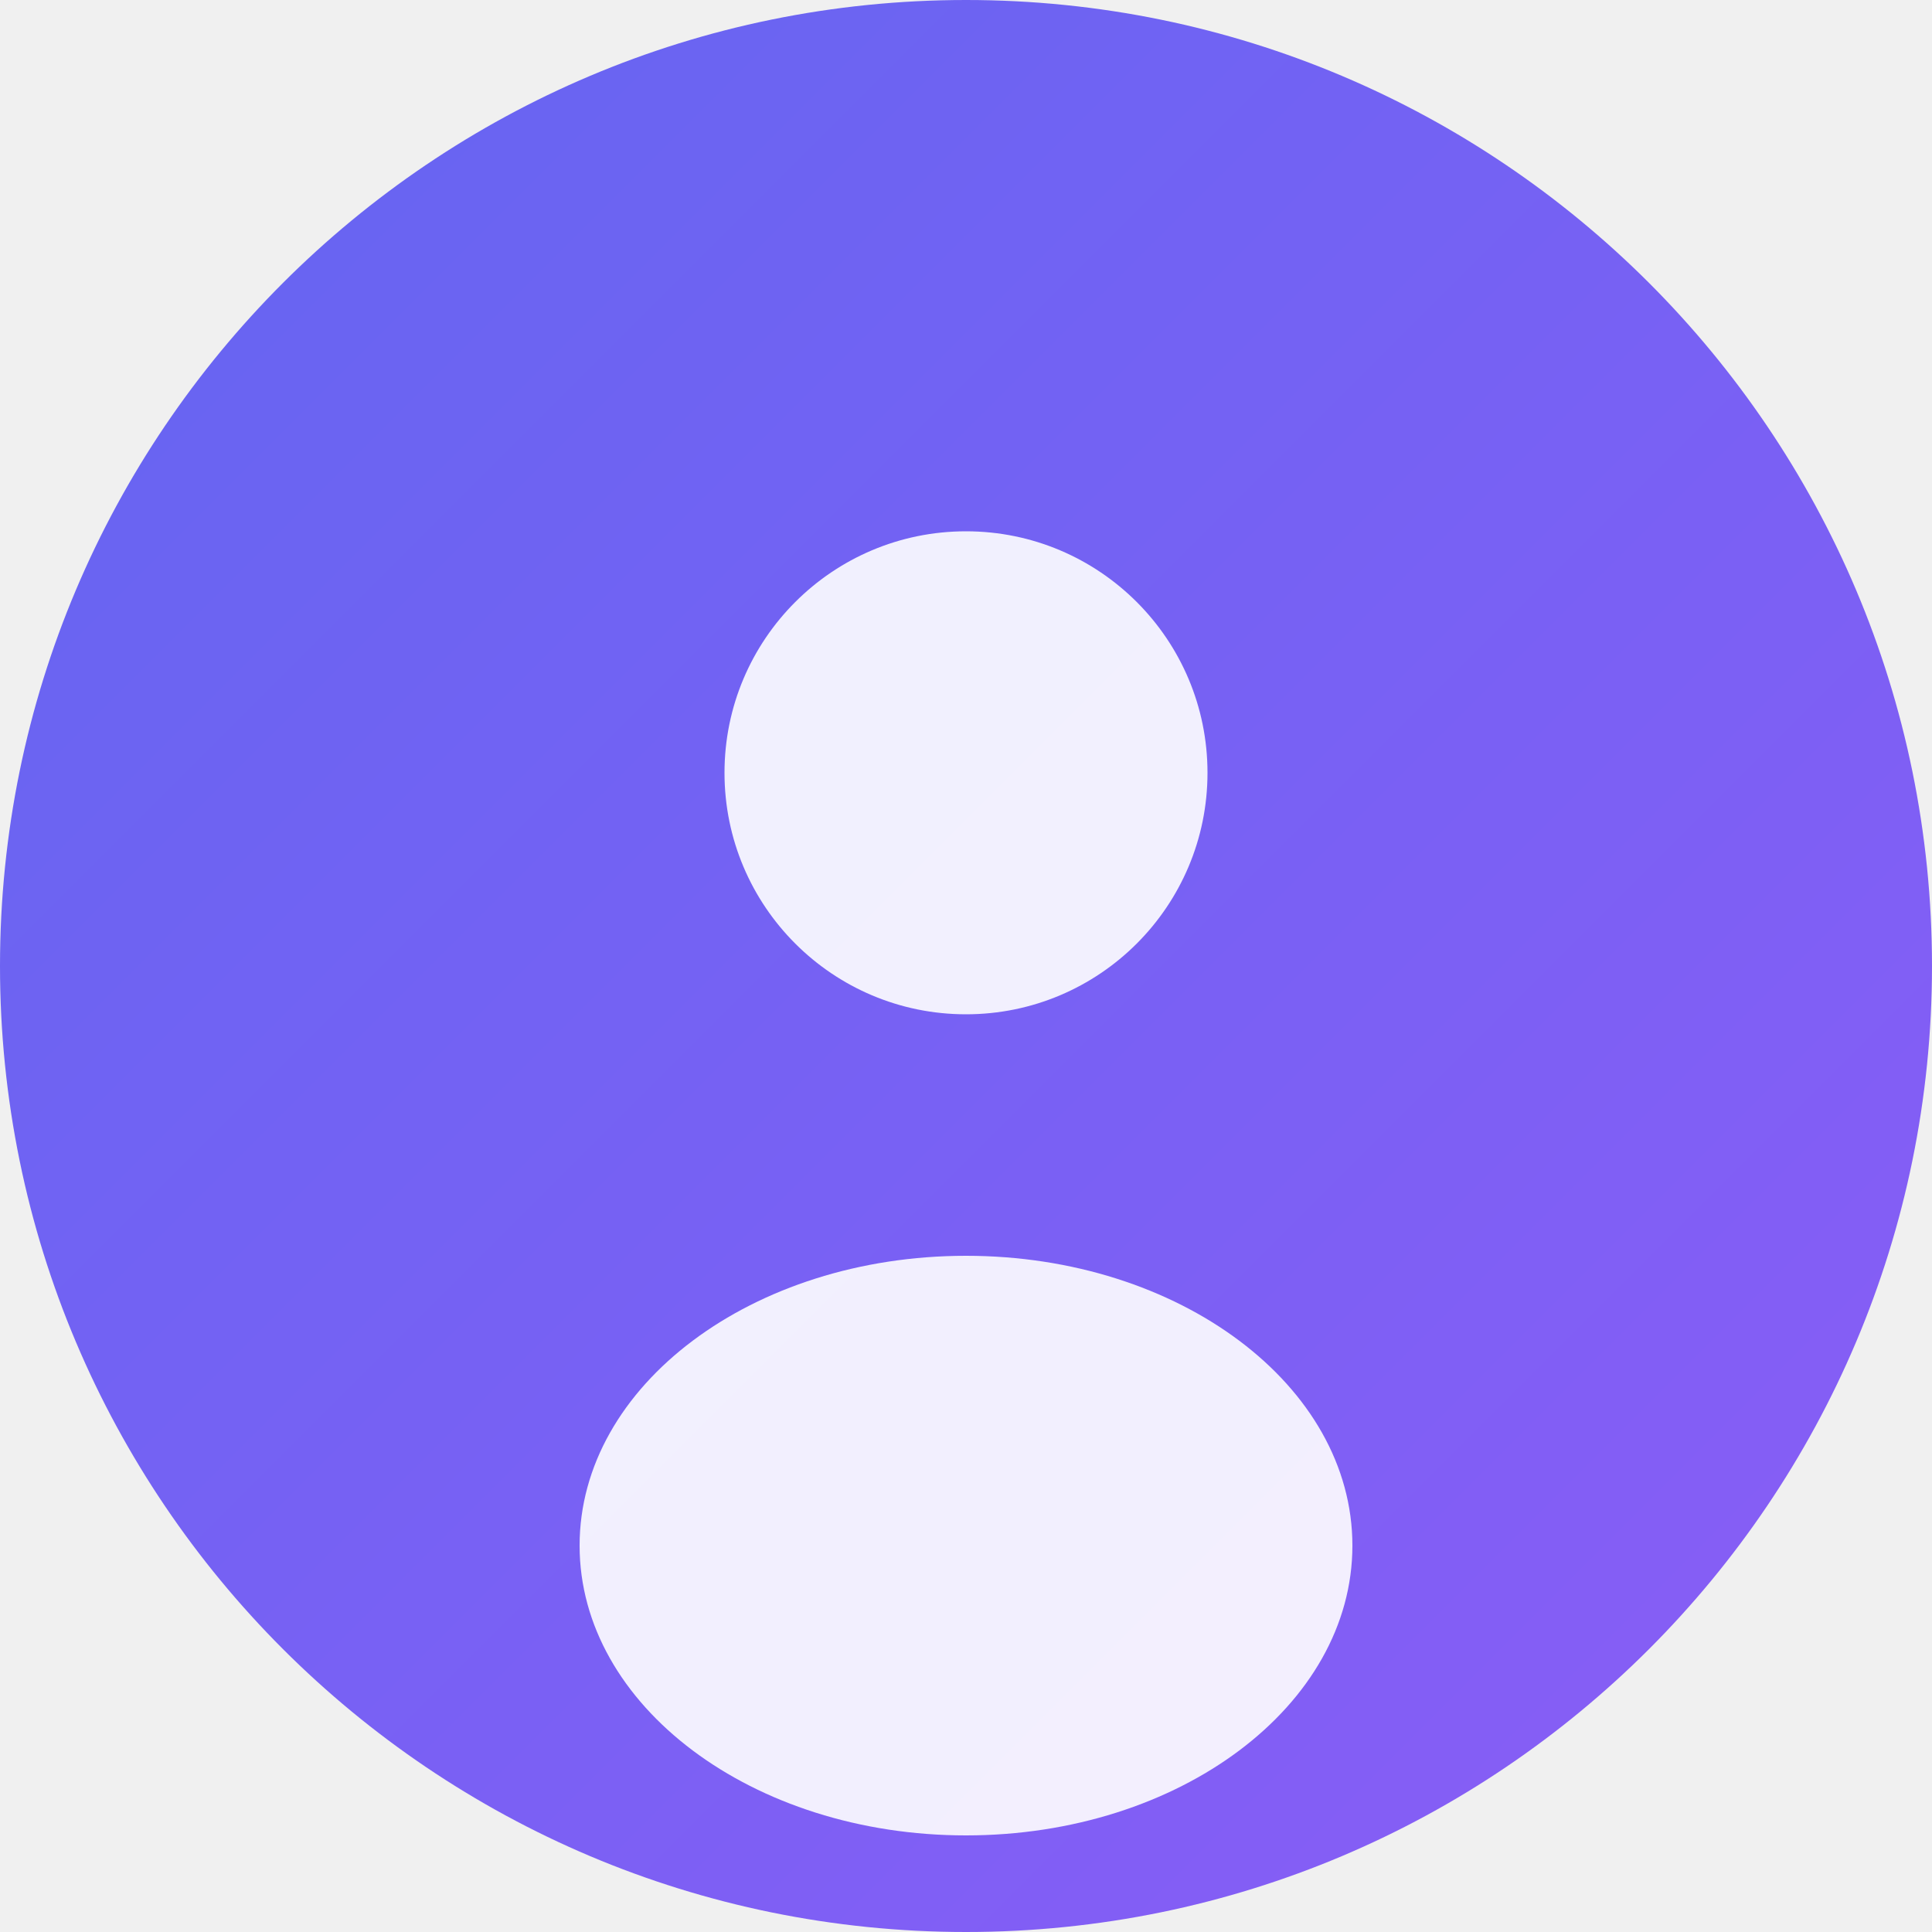
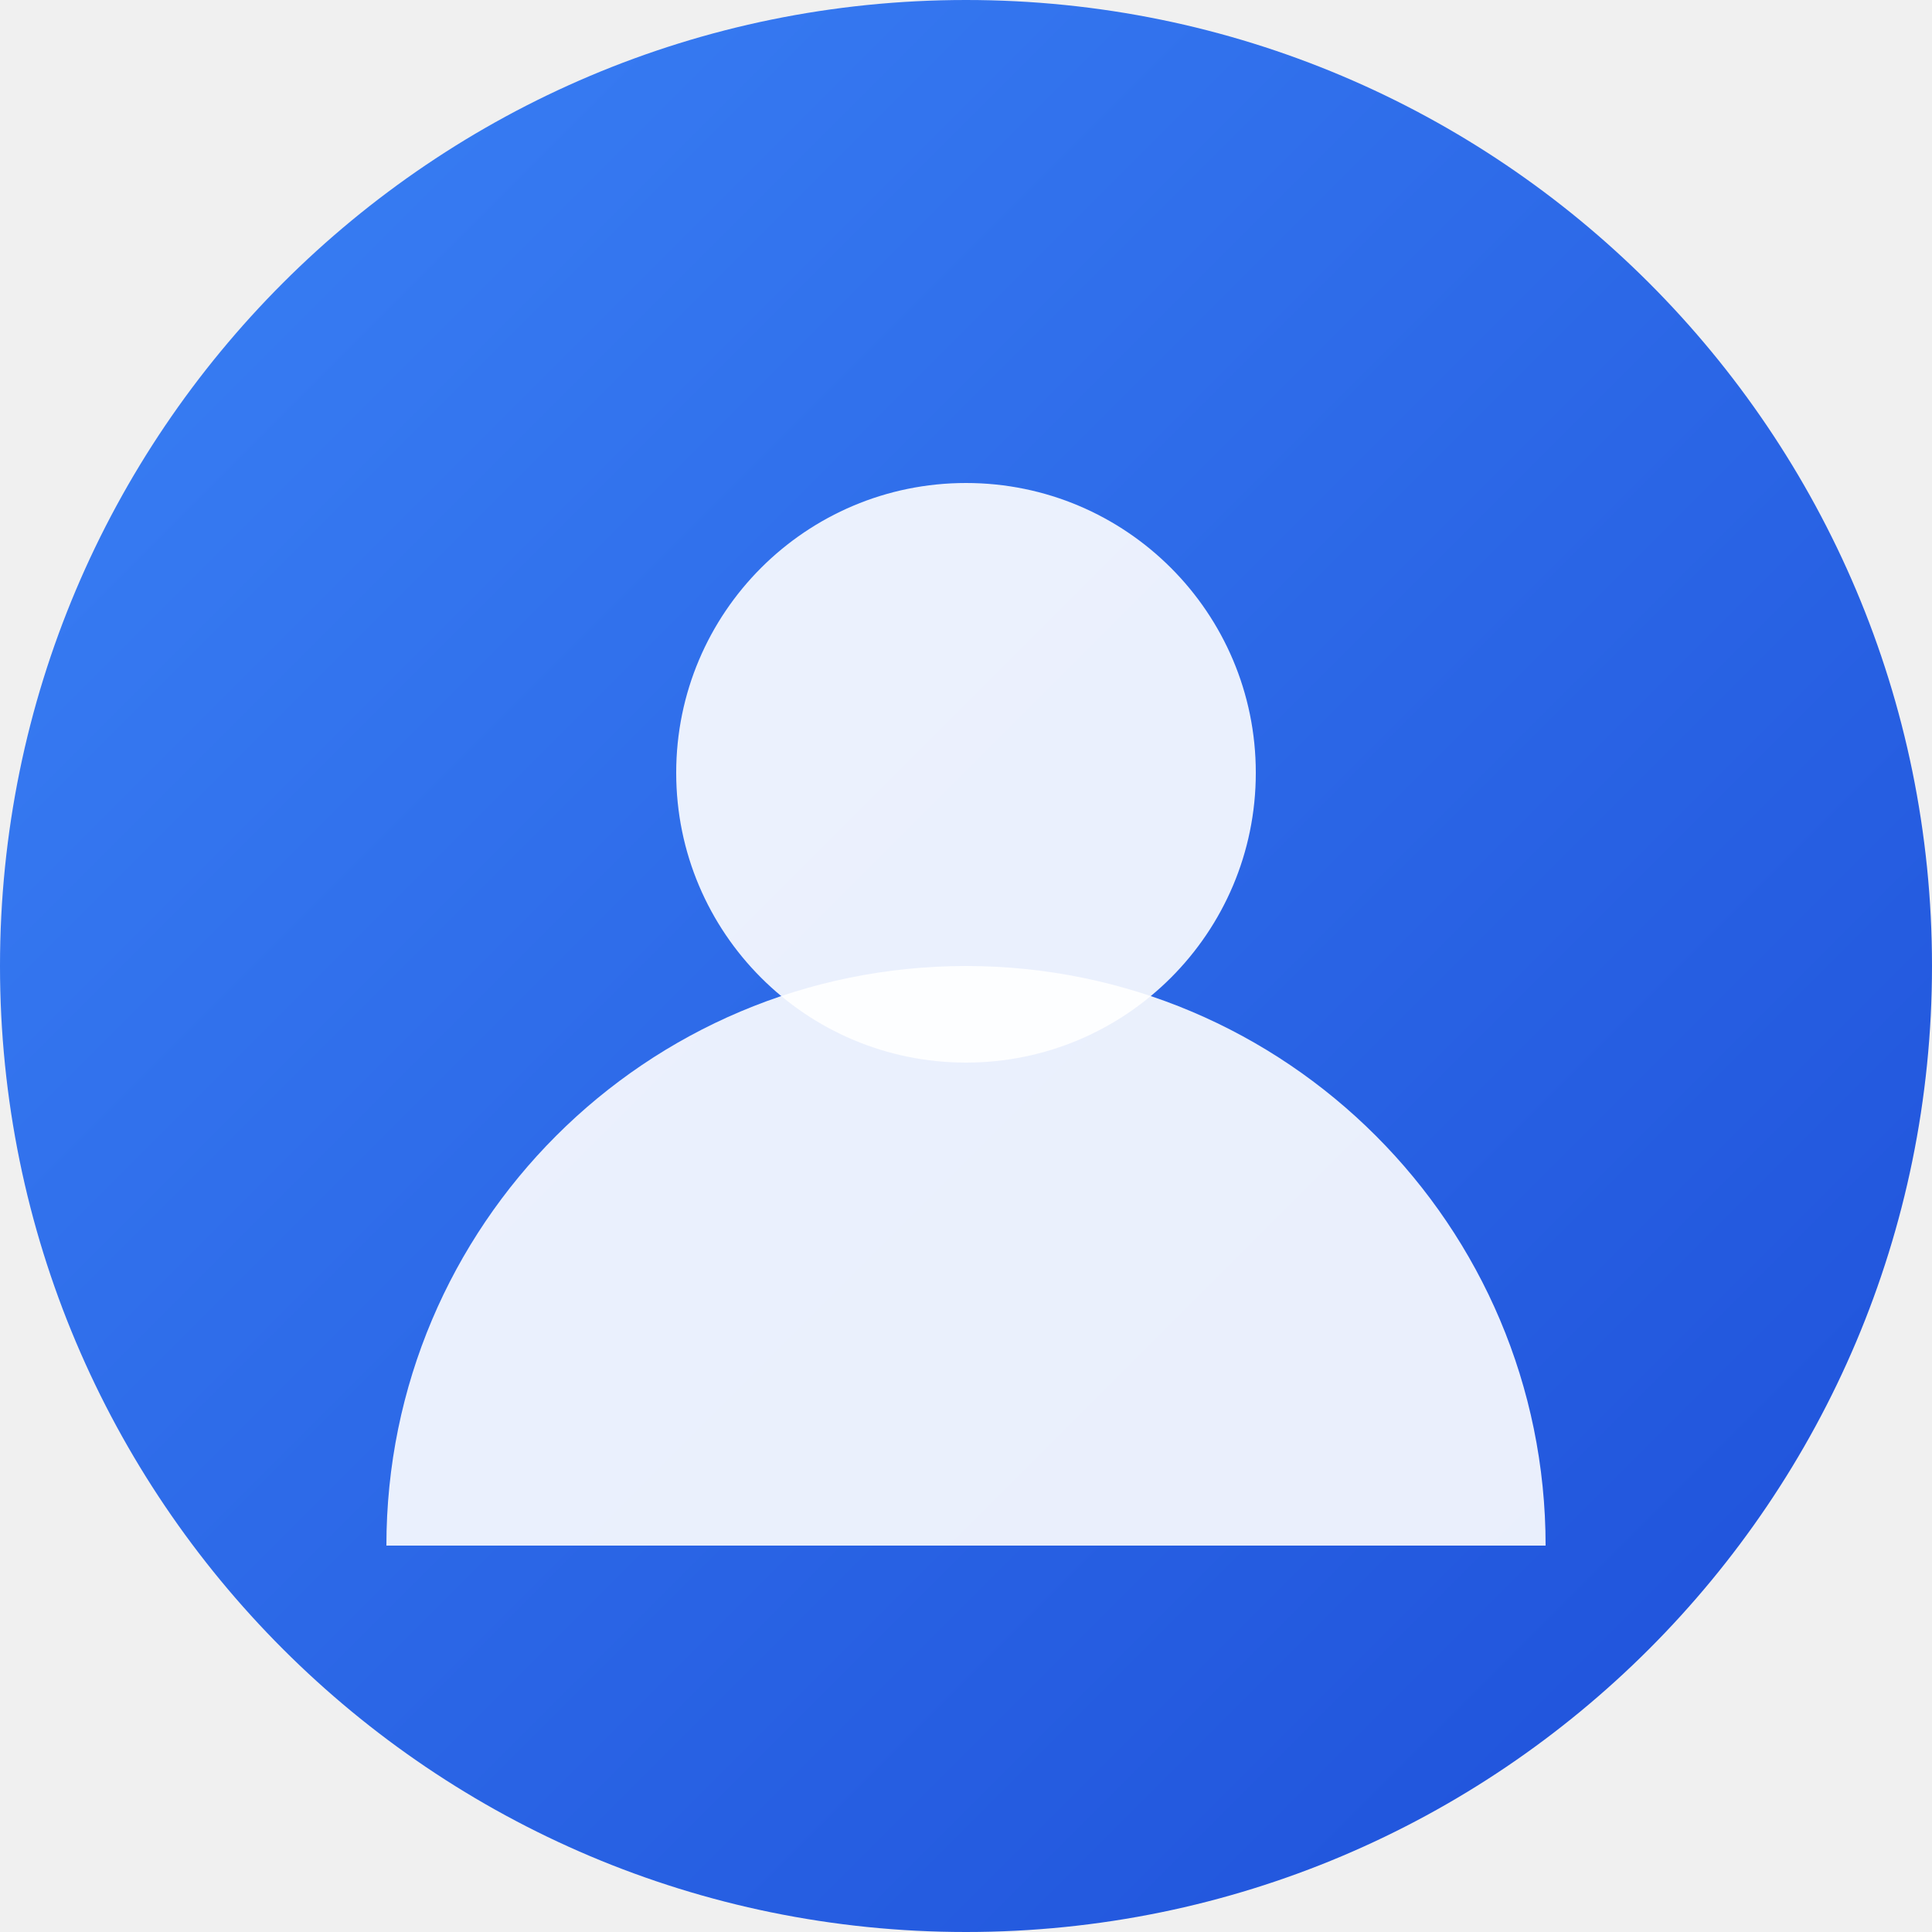
- <svg xmlns="http://www.w3.org/2000/svg" width="400" height="400">
+ <svg xmlns="http://www.w3.org/2000/svg" viewBox="0 0 40 40" fill="none">
  <defs>
-     <linearGradient id="bgGradient" x1="0%" y1="0%" x2="100%" y2="100%">
-       <stop offset="0%" style="stop-color:#6366f1;stop-opacity:1" />
-       <stop offset="100%" style="stop-color:#8b5cf6;stop-opacity:1" />
+     <linearGradient id="avatarGradient1" x1="0%" y1="0%" x2="100%" y2="100%">
+       <stop offset="0%" style="stop-color:#3B82F6;stop-opacity:1" />
+       <stop offset="100%" style="stop-color:#1D4ED8;stop-opacity:1" />
    </linearGradient>
  </defs>
-   <rect width="400" height="400" fill="url(#bgGradient)" rx="200" ry="200" />
-   <circle cx="200" cy="160" r="50" fill="white" opacity="0.9" />
-   <ellipse cx="200" cy="320" rx="80" ry="60" fill="white" opacity="0.9" />
+   <circle cx="20" cy="20" r="20" fill="url(#avatarGradient1)" />
+   <circle cx="20" cy="16" r="6" fill="white" opacity="0.9" />
+   <path d="M8 32c0-6.627 5.373-12 12-12s12 5.373 12 12" fill="white" opacity="0.9" />
</svg>
